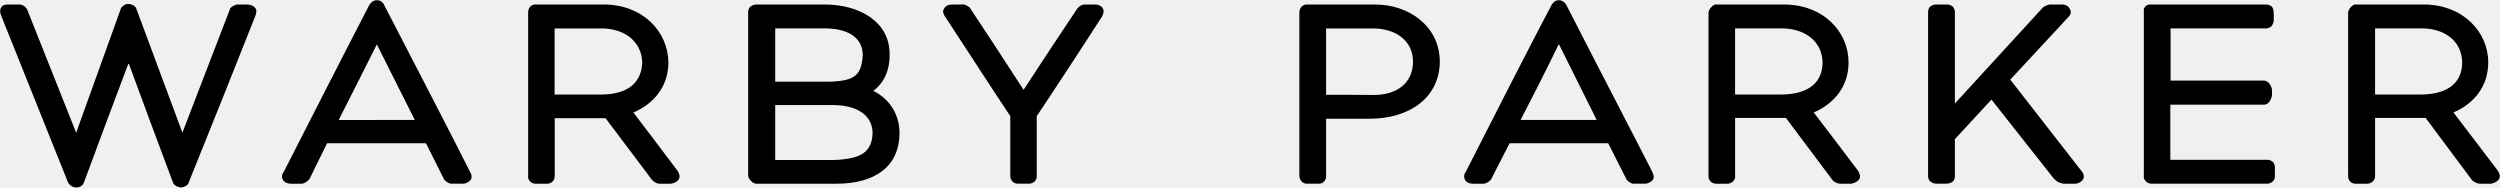
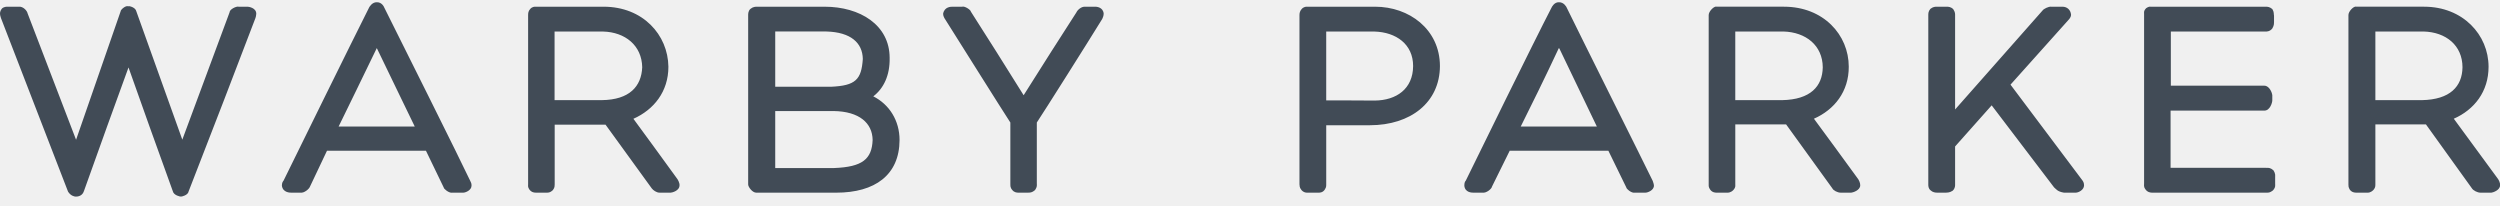
- <svg xmlns="http://www.w3.org/2000/svg" fill="none" viewBox="-0.021 1.42 415.074 31.186">
-   <path fill="#000" d="M402.043 17.117h-7.729V6.135h8c3.728.099 6.448 2.23 6.459 5.717-.041 3.07-2.052 5.178-6.732 5.265zm12.587 12.559c-2.32-3.064-5.787-7.602-7.3-9.587 3.403-1.446 5.772-4.342 5.772-8.315-.009-5.112-4.261-9.607-10.699-9.607h-11.269l-.081-.02c-.425 0-1.213.78-1.213 1.357-.015.488-.015 26.493 0 27.09.009.208-.034.434.23.847.339.454.843.479 1.064.479h1.877c.105 0 .503.03.988-.442.355-.405.296-.657.315-.885V21h8.393l7.636 10.237c.201.325.896.684 1.397.684h1.83c.134 0 1.443-.338 1.443-1.185.04-.4-.268-.93-.385-1.06zm-36.954-.223c-.028-.242.131-.465-.29-1.115-.474-.391-.783-.391-1.024-.391-.027 0-.108.033-.18 0h-15.866v-9.153h15.565c.948 0 1.32-1.289 1.32-1.636v-.848c0-.216-.419-1.504-1.32-1.504h-15.523V6.14h15.7c.198.022.771-.007 1.154-.5.285-.485.261-.735.276-1.01v-1.04c-.079-.241.049-.53-.285-1.052-.464-.37-.841-.37-1.06-.37h-19.154c-.119-.021-.34-.021-.719.229-.492.46-.332.834-.353.902v27.114c.021.265-.117.515.204.944.332.486.828.56 1.085.56h19.156c.181 0 .466.01.947-.358.484-.533.354-.826.367-1.076zm-43.933-14.814l9.728-10.472c.158-.195.324-.424.324-.718-.071-.8-.684-1.281-1.42-1.281h-1.798c-.607-.062-1.226.36-1.399.479l-14.631 15.966V3.556c0-.205.032-.495-.292-.967-.363-.41-.87-.421-1.091-.421h-1.677c-.209 0-.605 0-1.043.347-.356.383-.345.77-.345.988-.011.38-.011 26.81 0 27.113 0 .214 0 .618.362.92.355.325.781.382 1.081.382h1.503c.261-.024.589.01 1.106-.314.428-.402.394-.828.394-.988v-6.088l6.072-6.578 10.356 13.122c.391.306.521.66 1.632.848h1.968c.456 0 1.38-.442 1.38-1.172-.009-.422-.141-.619-.307-.834zm-37.903 2.478h-7.785V6.135h7.983c3.737.099 6.51 2.23 6.54 5.717-.041 3.07-2.058 5.178-6.738 5.265zm5.273 2.972c3.399-1.446 5.793-4.342 5.781-8.315 0-5.112-4.214-9.607-10.756-9.607h-11.233l-.04-.02c-.415 0-1.222.779-1.222 1.356v27.09c.008.21-.055.435.253.848.336.454.843.479 1.009.479h1.858c.079 0 .532.03.996-.442.372-.405.298-.657.298-.885V21h8.438l7.677 10.237c.153.325.847.684 1.372.684h1.758c.185 0 1.496-.338 1.496-1.185.017-.4-.281-.93-.398-1.06-2.339-3.063-5.731-7.6-7.287-9.586zm-48.67 1.247c1.356-2.592 4.321-8.401 6.3-12.504.023-.013.034-.022.034-.035.043.022.053.034.085.07 2.024 4.057 4.929 9.875 6.212 12.468zm7.607-19.068c0-.025-.441-.848-1.273-.814-.787-.033-1.196.814-1.196.814-2.79 5.176-12.693 24.616-14.263 27.729-.134.142-.239.338-.239.807.105 1.116 1.273 1.116 1.496 1.116h1.477c.713.117 1.582-.65 1.609-.955l2.95-5.755h16.379l2.975 5.871c.03.264.787.848 1.273.848.019 0 .055 0 .083-.01h1.838c.33 0 1.394-.358 1.394-1.129-.023-.36-.155-.53-.198-.747-1.762-3.498-11.626-22.479-14.305-27.775zm-31.828 14.916c-2.436-.025-6.225-.025-8.07-.025V6.141h7.987c3.625.093 6.438 2.042 6.438 5.514-.019 3.681-2.796 5.492-6.355 5.529zm.054-15.016h-11.284a1.131 1.131 0 0 0-.905.36c-.31.328-.376.67-.376.976v27.09c.066.208-.068.434.338.915.383.41.766.41.932.41h1.954c.142 0 .679 0 1.011-.541.285-.447.176-.629.206-.785v-9.46h7.283c6.706-.015 11.571-3.625 11.594-9.478-.023-5.88-5.118-9.487-10.753-9.487zm-46.447 0h-1.761c-.581-.027-1.217.533-1.38.903-1.515 2.236-6.733 10.136-8.764 13.262-2.043-3.172-7.244-11.136-8.761-13.379 0-.264-1.018-.936-1.46-.786h-1.559c-.305 0-1.373 0-1.588 1.131.019.38.163.572.215.693 2.196 3.354 9.764 14.975 10.947 16.705v9.833c.023.27-.064.542.332.977.283.352.716.41.936.41h1.718c.263 0 .637 0 1.111-.41.383-.516.296-.794.296-1.08v-9.731c1.176-1.696 8.48-12.842 10.857-16.564.09-.264.21-.347.243-.834-.077-1.074-1.228-1.133-1.379-1.133zm-43.344 25.813h-9.798v-9.119h9.719c4.247.063 6.413 1.932 6.451 4.632-.125 3.07-1.717 4.312-6.372 4.487zm-9.797-21.847h8.504c4.053.11 5.984 1.823 6.035 4.394-.229 3.296-1.183 4.278-5.319 4.449h-9.22zm16.278 10.374c1.702-1.247 2.777-3.346 2.714-6.15 0-5.288-4.952-8.189-10.77-8.189h-11.275c-.2 0-.617 0-1.033.326-.408.317-.408.793-.408 1.064v27.037c0 .435.715 1.326 1.342 1.326h13.269c6.432 0 10.499-2.824 10.52-8.424 0-3.114-1.703-5.699-4.359-6.99zm-45.055.61h-7.853V6.141h8.048c3.671.093 6.432 2.225 6.502 5.71-.133 3.071-2.11 5.21-6.699 5.265zm5.236 2.982c3.392-1.454 5.807-4.35 5.807-8.323-.066-5.126-4.255-9.609-10.739-9.609H88.917a1.091 1.091 0 0 0-.899.36c-.318.328-.35.67-.35.976v27.09c0 .208-.078.434.218.833.384.493.888.493 1.088.493h1.843c.166 0 .54 0 .964-.41.373-.482.252-.708.296-.917v-9.548h8.445l7.67 10.19c.235.302.788.685 1.286.685h1.856c.197 0 1.47-.282 1.47-1.185.02-.41-.305-.943-.409-1.06-2.304-3.04-5.717-7.6-7.254-9.578zm-48.936 1.239c1.297-2.592 4.282-8.401 6.314-12.504 0-.014.01-.022.01-.055.01.041.036.055.055.09 2.065 4.057 4.92 9.874 6.258 12.467zM63.77 2.268c0-.025-.364-.848-1.223-.814-.789-.033-1.259.814-1.259.814-2.711 5.176-12.64 24.616-14.217 27.729-.124.142-.276.338-.276.807.152 1.116 1.341 1.116 1.549 1.116h1.48c.706.117 1.53-.65 1.627-.955l2.83-5.755h16.427l2.943 5.871c.027.264.83.848 1.286.848.028 0 .083 0 .107-.01h1.877c.315 0 1.356-.358 1.356-1.129 0-.36-.097-.53-.213-.747C76.36 26.545 66.51 7.563 63.769 2.268zm-22.653-.1h-1.484c-.368-.116-1.521.406-1.521.893l-7.848 20.38L22.63 2.908c-.138-.651-1.19-.87-1.269-.815h-.119c-.392-.129-1.225.533-1.225.834l-7.391 20.531A10048.01 10048.01 0 0 1 4.583 3.242c-.094-.452-.747-1.136-1.443-1.074H1.227c-.125 0-.305-.02-.72.155-.384.218-.528.738-.505.943 0 .338.111.488.16.725l11.131 27.762c.422.664 1.046.793 1.245.793h.089s1.003.06 1.304-.875c2.12-5.765 5.69-15.272 7.401-19.786 1.677 4.567 5.246 14.247 7.351 19.794.138.663 1.231.893 1.35.867.086.027 1.18-.205 1.28-.834 3.732-9.245 8.2-20.383 11.087-27.721.075-.237.11-.324.141-.692 0-.976-1.306-1.131-1.425-1.131z" />
+ <svg xmlns="http://www.w3.org/2000/svg" width="17403" height="1428" viewBox="0 0 17403 1428" fill="none">
+   <g clip-path="url(#clip0)">
+     <path d="M16859.7 697.102H16535.5V219.317H16871C17027.4 223.601 17141.4 316.302 17141.9 468.027C17140.2 601.605 17055.8 693.294 16859.6 697.102H16859.7ZM17387.5 1243.49C17290.2 1110.21 17144.8 912.79 17081.4 826.396C17224.1 763.504 17323.4 637.483 17323.4 464.636C17323 242.224 17144.7 46.648 16874.8 46.648H16402.2L16398.8 45.815C16381 45.815 16347.9 79.73 16347.9 104.839C16347.3 126.08 16347.3 1257.47 16347.9 1283.41C16348.3 1292.52 16346.5 1302.34 16357.5 1320.31C16371.8 1340.06 16392.9 1341.13 16402.2 1341.13H16480.9C16485.3 1341.13 16502 1342.44 16522.3 1321.91C16537.2 1304.3 16534.8 1293.35 16535.5 1283.41V866.023H16887.5L17207.7 1311.38C17216.1 1325.54 17245.3 1341.13 17266.3 1341.13H17343.1C17348.6 1341.13 17403.5 1326.43 17403.5 1289.6C17405.3 1272.17 17392.3 1249.14 17387.4 1243.49H17387.5ZM15837.8 1233.79C15836.7 1223.26 15843.3 1213.56 15825.6 1185.3C15805.8 1168.28 15792.9 1168.28 15782.7 1168.28C15781.6 1168.28 15778.2 1169.71 15775.2 1168.28H15109.8V770.049H15762.6C15802.3 770.049 15817.9 714 15817.9 698.887V661.997C15817.9 652.596 15800.4 596.547 15762.6 596.547H15111.6V219.555H15770C15778.3 220.507 15802.3 219.257 15818.3 197.778C15830.3 176.715 15829.4 165.826 15829.9 153.867V108.647C15826.7 98.115 15832 85.561 15818 62.832C15798.6 46.767 15782.8 46.767 15773.6 46.767H14970.3C14965.4 45.815 14956 45.815 14940.2 56.703C14919.5 76.695 14926.3 92.999 14925.4 95.974V1275.62C14926.3 1287.16 14920.5 1298.05 14933.9 1316.68C14947.8 1337.86 14968.6 1341.07 14979.5 1341.07H15782.8C15790.3 1341.07 15802.3 1341.49 15822.5 1325.48C15842.8 1302.28 15837.3 1289.54 15837.8 1278.65V1233.85V1233.79ZM13995.5 589.288L14403.5 133.696C14410.1 125.188 14417 115.251 14417 102.459C14414.1 67.592 14388.4 46.708 14357.5 46.708H14282.1C14256.7 44.03 14230.7 62.356 14223.5 67.532L13609.8 762.195V107.1C13609.8 98.175 13611.2 85.561 13597.7 65.034C13582.3 47.184 13561.1 46.708 13551.8 46.708H13481.5C13472.8 46.708 13456.2 46.708 13437.8 61.821C13422.9 78.481 13423.3 95.319 13423.3 104.779C13422.9 121.32 13422.9 1271.22 13423.3 1284.43C13423.3 1293.71 13423.3 1311.32 13438.5 1324.41C13453.4 1338.57 13471.3 1341.07 13483.9 1341.07H13546.8C13557.9 1340 13571.6 1341.49 13593.2 1327.39C13611.2 1309.89 13609.8 1291.39 13609.8 1284.43V1019.53L13864.4 733.338L14298.7 1304.24C14315.1 1317.57 14320.5 1332.98 14367.1 1341.13H14449.7C14468.8 1341.13 14507.5 1321.91 14507.5 1290.14C14507.1 1271.81 14501.6 1263.24 14494.7 1253.84L13995.5 589.229V589.288ZM12406 697.102H12079.6V219.317H12414.3C12571.1 223.601 12687.3 316.302 12688.6 468.027C12686.8 601.605 12602.3 693.294 12406.1 697.102H12406ZM12627.2 826.396C12769.7 763.504 12870.1 637.483 12869.6 464.636C12869.6 242.224 12692.9 46.648 12418.5 46.648H11947.5L11945.8 45.755C11928.4 45.755 11894.5 79.671 11894.5 104.779V1283.41C11894.9 1292.52 11892.2 1302.34 11905.2 1320.31C11919.3 1340.06 11940.5 1341.13 11947.5 1341.13H12025.4C12028.7 1341.13 12047.7 1342.44 12067.1 1321.91C12082.8 1304.3 12079.7 1293.35 12079.7 1283.41V866.023H12433.5L12755.5 1311.38C12761.9 1325.54 12791 1341.13 12813 1341.13H12886.7C12894.5 1341.13 12949.5 1326.43 12949.5 1289.6C12950.2 1272.17 12937.7 1249.14 12932.7 1243.49C12834.7 1110.21 12692.4 912.79 12627.2 826.396V826.396ZM10586.2 880.66C10643.1 767.907 10767.4 515.151 10850.4 336.651C10851.3 336.056 10851.8 335.699 10851.8 335.104C10853.6 336.056 10854 336.591 10855.4 338.198C10940.2 514.675 11062 767.788 11115.9 880.6H10586.2V880.66ZM10905.2 51.051C10905.2 49.98 10886.7 14.161 10851.8 15.649C10818.7 14.22 10801.6 51.051 10801.6 51.051C10684.7 276.258 10269.4 1122.05 10203.6 1257.47C10197.9 1263.66 10193.5 1272.17 10193.5 1292.58C10197.9 1341.13 10246.9 1341.13 10256.3 1341.13H10318.2C10348.1 1346.25 10384.5 1312.87 10385.7 1299.6L10509.4 1049.22H11196.2L11320.9 1304.66C11322.2 1316.14 11354 1341.55 11374.3 1341.55C11375.2 1341.55 11376.6 1341.55 11377.8 1341.13H11454.9C11468.7 1341.13 11513.4 1325.54 11513.4 1291.98C11512.4 1276.33 11506.9 1268.9 11505.1 1259.5C11431.2 1107.29 11017.5 281.494 10905.1 51.051H10905.2ZM9570.49 700.018C9468.27 698.947 9309.44 698.947 9232.06 698.947V219.555H9567.01C9718.99 223.601 9836.99 308.388 9836.99 459.459C9836.17 619.633 9719.69 698.411 9570.55 700.018H9570.49ZM9572.69 46.708H9099.56C9093.07 45.815 9075.02 47.303 9061.62 62.356C9048.57 76.636 9045.85 91.511 9045.85 104.839V1283.41C9048.57 1292.52 9042.94 1302.34 9060 1323.28C9076.07 1341.13 9092.14 1341.13 9099.1 1341.13H9181.07C9187.04 1341.13 9209.49 1341.13 9223.41 1317.57C9235.36 1298.11 9230.84 1290.2 9232.12 1283.41V871.794H9537.48C9818.71 871.199 10022.7 714.119 10023.7 459.459C10022.7 203.609 9809.08 46.708 9572.75 46.708H9572.69ZM7625.01 46.708H7551.16C7526.8 45.517 7500.11 69.912 7493.27 85.978C7429.75 183.26 7210.93 526.991 7125.77 663.008C7040.09 524.968 6821.97 178.5 6758.4 80.92C6758.4 69.436 6715.7 40.163 6697.14 46.708H6631.76C6619 46.708 6574.21 46.708 6565.16 95.914C6565.98 112.455 6572.01 120.785 6574.21 126.08C6666.28 271.974 6983.65 777.606 7033.25 852.873V1280.68C7034.23 1292.46 7030.58 1304.24 7047.17 1323.16C7059.06 1338.51 7077.22 1341.01 7086.44 1341.01H7158.49C7169.51 1341.01 7185.18 1341.01 7205.07 1323.16C7221.14 1300.73 7217.49 1288.65 7217.49 1276.16V852.814C7266.8 779.034 7573.09 294.108 7672.75 132.149C7676.52 120.666 7681.57 117.036 7682.96 95.855C7679.71 49.147 7631.45 46.589 7625.12 46.589L7625.01 46.708ZM5807.38 1169.77H5396.5V773.024H5804.07C5982.16 775.761 6073.01 857.097 6074.57 974.55C6069.35 1108.13 6002.64 1162.09 5807.44 1169.71L5807.38 1169.77ZM5396.55 219.257H5753.14C5923.11 224.017 6004.09 298.571 6006.24 410.431C5996.61 553.826 5956.64 596.547 5783.19 603.985H5396.55V219.317V219.257ZM6079.16 670.625C6150.51 616.361 6195.58 525.028 6192.97 403.053C6192.97 172.966 5985.3 46.767 5741.31 46.767H5268.53C5260.11 46.767 5242.65 46.767 5225.19 60.928C5208.08 74.732 5208.08 95.438 5208.08 107.219V1283.53C5208.08 1302.46 5238.07 1341.25 5264.35 1341.25H5820.78C6090.53 1341.25 6261.08 1218.38 6261.95 974.729C6261.95 839.247 6190.59 726.852 6079.21 670.684L6079.16 670.625ZM4189.77 697.162H3860.45V219.555H4197.95C4351.91 223.601 4467.7 316.361 4470.6 467.967C4465.03 601.605 4382.13 694.663 4189.71 697.043L4189.77 697.162ZM4409.34 826.872C4551.58 763.623 4652.87 637.662 4652.87 464.754C4650.08 241.748 4474.43 46.708 4202.53 46.708H3728.77C3721.98 45.815 3703.47 47.303 3691.06 62.356C3677.72 76.636 3676.33 91.511 3676.33 104.839V1283.41C3676.33 1292.52 3673.08 1302.34 3685.49 1319.71C3701.62 1341.13 3722.73 1341.13 3731.14 1341.13H3808.41C3815.37 1341.13 3831.04 1341.13 3848.85 1323.28C3864.51 1302.34 3859.4 1292.52 3861.26 1283.41V867.986H4215.41L4537.02 1311.38C4546.88 1324.47 4570.08 1341.13 4590.97 1341.13H4668.82C4677.06 1341.13 4730.42 1328.87 4730.42 1289.6C4731.29 1271.75 4717.66 1248.55 4713.31 1243.49C4616.67 1111.22 4473.56 912.79 4409.11 826.753L4409.34 826.872ZM2357.24 880.779C2411.59 768.026 2536.78 515.27 2621.99 336.77C2621.99 336.175 2622.4 335.818 2622.4 334.39C2622.81 336.175 2623.91 336.77 2624.72 338.317C2711.33 514.794 2831 767.907 2887.16 880.719H2357.24V880.779ZM2674.14 51.051C2674.14 49.98 2658.89 14.161 2622.86 15.649C2589.8 14.22 2570.07 51.051 2570.07 51.051C2456.37 276.258 2040.04 1122.05 1973.91 1257.47C1968.68 1263.66 1962.3 1272.17 1962.3 1292.58C1968.68 1341.13 2018.57 1341.13 2027.27 1341.13H2089.35C2118.93 1346.25 2153.5 1312.87 2157.57 1299.6L2276.25 1049.22H2965.12L3088.51 1304.66C3089.67 1316.14 3123.32 1341.55 3142.46 1341.55C3143.62 1341.55 3145.94 1341.55 3146.93 1341.13H3225.65C3238.87 1341.13 3282.5 1325.54 3282.5 1291.98C3282.5 1276.33 3278.43 1268.9 3273.56 1259.5C3202.15 1107.29 2789.12 281.435 2674.14 51.051ZM1724.23 46.708H1661.99C1646.56 41.65 1598.17 64.379 1598.17 85.561L1269.08 972.23L949.043 78.897C943.242 50.575 899.154 41.055 895.848 43.435H890.859C874.384 37.842 839.462 66.64 839.462 79.73L529.515 973.004C452.129 772.132 286.569 340.459 192.187 93.415C188.242 73.78 160.861 44.03 131.682 46.708H51.454C46.233 46.708 38.692 45.815 21.289 53.431C5.162 62.951 -0.871 85.561 0.116 94.486C0.116 109.182 4.756 115.727 6.787 126.021L473.593 1333.87C491.286 1362.79 517.449 1368.38 525.802 1368.38H529.515C529.515 1368.38 571.572 1371 584.218 1330.3C673.148 1079.51 822.813 665.865 894.572 469.455C964.88 668.185 1114.55 1089.33 1202.84 1330.66C1208.64 1359.52 1254.47 1369.51 1259.45 1368.38C1263.05 1369.57 1308.94 1359.46 1313.11 1332.09C1469.62 929.866 1657 445.298 1778.06 126.021C1781.2 115.727 1782.7 111.919 1783.98 95.914C1783.98 53.431 1729.22 46.708 1724.23 46.708V46.708Z" fill="#414B56" />
+   </g>
+   <defs>
+     <clipPath id="clip0">
+       <rect width="17403" height="1428" fill="white" />
+     </clipPath>
+   </defs>
</svg>
